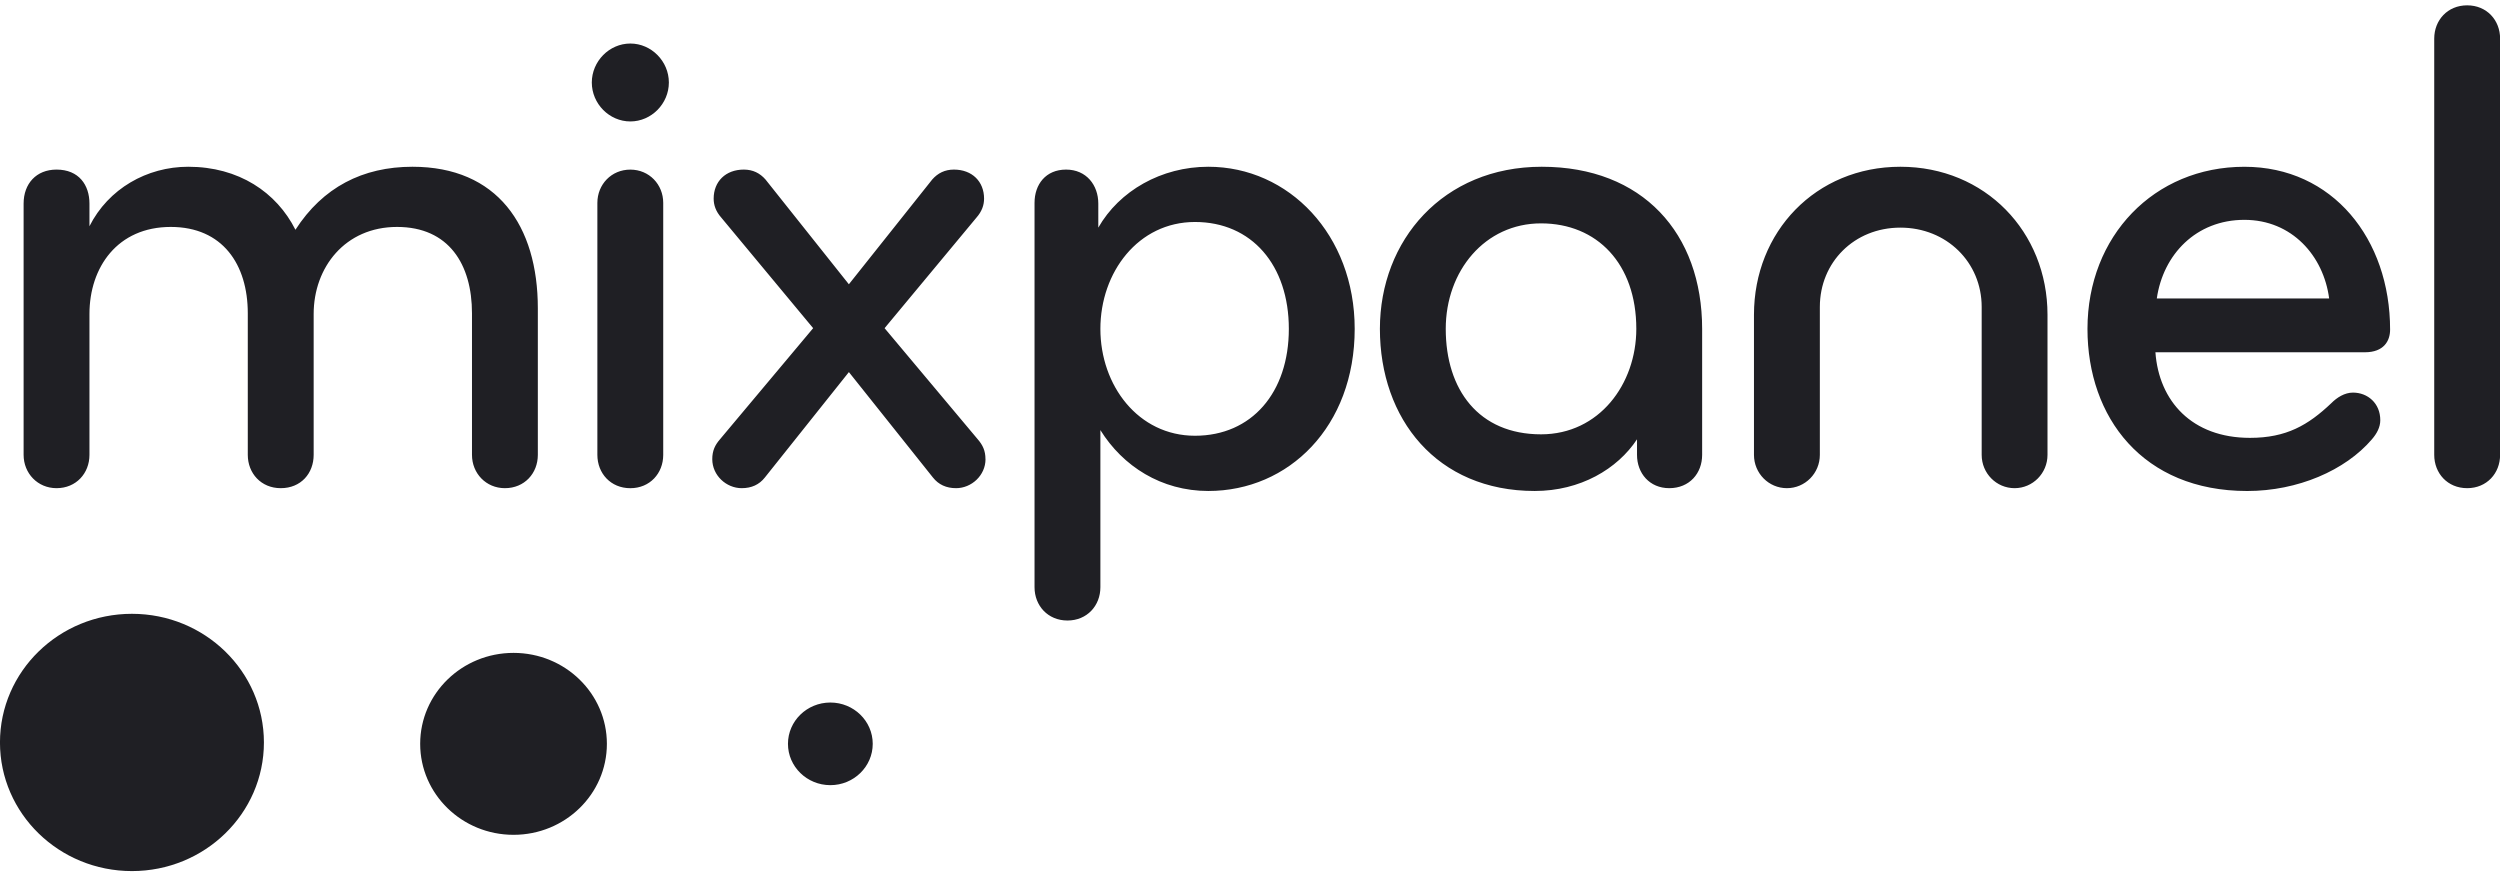
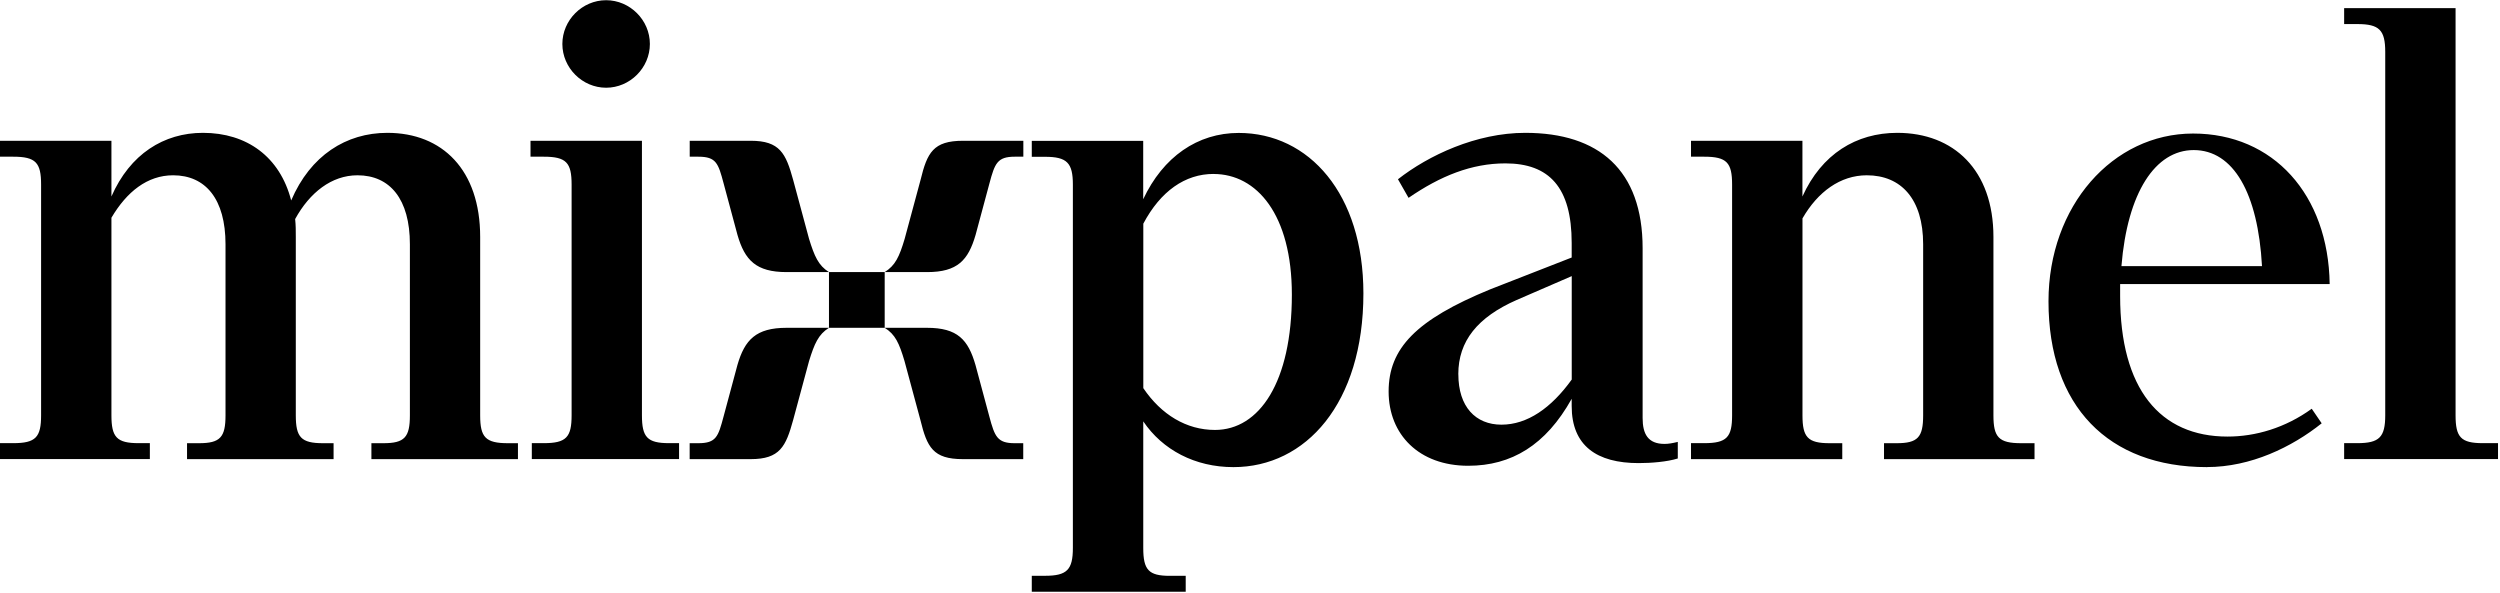
- <svg xmlns="http://www.w3.org/2000/svg" fill="none" height="34" viewBox="0 0 97 34" width="97">
-   <clipPath id="a">
-     <path d="m0 .197h97v33.606h-97z" />
-   </clipPath>
-   <g clip-path="url(#a)">
-     <path clip-rule="evenodd" d="m95.726 18.941c-.761 0-1.278-.577-1.278-1.292v-16.15c0-.715.516-1.292 1.278-1.292s1.278.577 1.278 1.292v16.15c0 .714-.516 1.292-1.278 1.292zm-3.969-5.274h-8.127c.136 1.895 1.414 3.322 3.669 3.322 1.414 0 2.257-.494 3.154-1.344.218-.22.516-.412.842-.412.571 0 1.06.412 1.06 1.071 0 .274-.136.522-.326.742-1.033 1.209-2.881 2.005-4.838 2.005-4.051 0-6.197-2.857-6.197-6.29 0-3.598 2.582-6.29 6.088-6.29 3.425 0 5.654 2.802 5.654 6.319 0 .438-.244.878-.978.878zm-4.675-5.137c-1.876 0-3.153 1.347-3.398 3.05h6.687c-.217-1.649-1.44-3.05-3.289-3.05zm-8.916 10.411c-.707 0-1.277-.577-1.277-1.292v-5.741c0-1.73-1.36-3.076-3.154-3.076-1.793 0-3.125 1.347-3.125 3.076v5.741c0 .714-.571 1.292-1.278 1.292s-1.278-.577-1.278-1.292v-5.438c0-3.214 2.392-5.741 5.681-5.741 3.29 0 5.708 2.527 5.708 5.741v5.438c0 .714-.571 1.292-1.278 1.292zm-13.4 0c-.761 0-1.25-.577-1.25-1.292v-.604c-.761 1.154-2.202 2.005-3.969 2.005-3.805 0-6.007-2.801-6.007-6.29 0-3.434 2.446-6.29 6.279-6.29 3.914 0 6.224 2.582 6.224 6.29v4.889c0 .714-.489 1.292-1.277 1.292zm-4.974-10.274c-2.175 0-3.697 1.841-3.697 4.093 0 2.362 1.278 4.092 3.697 4.092 2.256 0 3.697-1.95 3.697-4.092 0-2.527-1.522-4.093-3.697-4.093zm-12.911 10.383c-1.822 0-3.316-.961-4.186-2.362v6.097c0 .714-.516 1.291-1.277 1.291-.761 0-1.278-.577-1.278-1.291v-14.914c0-.714.434-1.291 1.224-1.291.788 0 1.25.604 1.25 1.318v.934c.815-1.428 2.446-2.362 4.267-2.362 3.125 0 5.681 2.637 5.681 6.29 0 3.791-2.556 6.29-5.681 6.29zm-.516-10.437c-2.202 0-3.67 1.95-3.67 4.147s1.468 4.147 3.67 4.147c2.201 0 3.642-1.675 3.642-4.147 0-2.472-1.44-4.147-3.642-4.147zm-8.127 9.202c0 .631-.544 1.126-1.142 1.126-.38 0-.68-.138-.897-.412l-3.262-4.092-3.262 4.092c-.217.275-.516.412-.897.412-.598 0-1.142-.495-1.142-1.126 0-.331.109-.55.299-.77l3.615-4.312-3.561-4.286c-.218-.246-.299-.493-.299-.741 0-.66.462-1.126 1.169-1.126.353 0 .625.137.842.384l3.235 4.066 3.235-4.066c.218-.247.489-.384.842-.384.707 0 1.169.466 1.169 1.126 0 .247-.081.495-.299.741l-3.561 4.286 3.615 4.312c.19.22.299.439.299.77zm-13.781-13.103c-.816 0-1.495-.687-1.495-1.511 0-.823.679-1.512 1.495-1.512.815 0 1.495.688 1.495 1.512 0 .824-.68 1.511-1.495 1.511zm-4.532 27.679c-2 0-3.622-1.58-3.622-3.53 0-1.949 1.621-3.529 3.622-3.529s3.622 1.579 3.622 3.529c0 1.95-1.621 3.53-3.622 3.53zm-.335-13.45c-.734 0-1.277-.577-1.277-1.292v-5.494c0-1.895-.897-3.35-2.908-3.35-2.012 0-3.235 1.565-3.235 3.378v5.466c0 .714-.49 1.292-1.277 1.292-.762 0-1.279-.577-1.279-1.292v-5.494c0-1.895-.978-3.35-2.989-3.35-2.066 0-3.154 1.565-3.154 3.378v5.466c0 .714-.516 1.292-1.277 1.292-.734 0-1.278-.577-1.278-1.292v-9.751c0-.769.49-1.318 1.278-1.318.87 0 1.277.604 1.277 1.318v.88c.734-1.456 2.229-2.308 3.833-2.308 1.958 0 3.425.989 4.159 2.445 1.06-1.647 2.61-2.445 4.54-2.445 3.289 0 4.865 2.281 4.865 5.493v5.686c0 .714-.516 1.292-1.278 1.292zm-14.471 4.875c2.828 0 5.121 2.235 5.121 4.992 0 2.756-2.293 4.99-5.121 4.99-2.828 0-5.12-2.234-5.12-4.99 0-2.757 2.292-4.992 5.12-4.992zm18.059-15.944c0-.714.543-1.291 1.278-1.291.734 0 1.277.577 1.277 1.291v9.778c0 .714-.516 1.292-1.277 1.292-.761 0-1.278-.577-1.278-1.292zm9.04 19.386c.907 0 1.644.718 1.644 1.603 0 .884-.737 1.603-1.644 1.603-.908 0-1.645-.719-1.645-1.603 0-.885.737-1.603 1.645-1.603z" fill="#1f1f24" fill-rule="evenodd" />
-   </g>
+ <svg xmlns="http://www.w3.org/2000/svg" width="798" height="189" fill="none">
+   <path fill="#000" d="M0 146.539h47.835v-5.084h-3.592c-6.992 0-8.675-1.908-8.675-8.883v-63.07C40.443 61.244 47 55.952 55.26 55.952c10.375 0 16.725 7.617 16.725 22.017v54.619c0 6.991-1.7 8.883-8.467 8.883h-3.816v5.084h46.776v-5.084h-3.383c-6.992 0-8.676-1.908-8.676-8.883v-56.96c0-1.908 0-3.816-.208-5.709 4.65-8.467 11.642-13.967 19.9-13.967 10.376 0 16.726 7.617 16.726 22.017v54.619c0 6.991-1.7 8.883-8.467 8.883h-3.817v5.084h46.777v-5.084h-3.175c-7.2 0-8.884-1.908-8.884-8.883v-56.96c0-21.376-12.059-33.226-29.634-33.226-13.118 0-24.551 7.2-30.693 21.584-3.592-13.967-14.176-21.584-28.16-21.584-12.491 0-23.283 6.767-29.216 20.317V44.935H0v5.084h4.233c7.2 0 8.884 1.908 8.884 8.884v73.669c0 6.991-1.7 8.883-8.884 8.883H0v5.084ZM193.473 28.002c7.617 0 13.967-6.35 13.967-13.968 0-7.617-6.35-13.967-13.967-13.967-7.617 0-13.967 6.35-13.967 13.967 0 7.617 6.35 13.968 13.967 13.968Zm-23.701 118.537h46.985v-5.084h-3.175c-6.992 0-8.676-1.908-8.676-8.883V44.935h-35.567v5.084h4.233c7.2 0 8.884 1.908 8.884 8.884v73.669c0 6.991-1.7 8.883-8.884 8.883h-3.816v5.084h.016Zm81.286-59.686h13.55c-3.384-2.116-4.65-5.083-6.35-10.583l-5.084-18.843c-2.325-8.466-4.233-12.492-13.55-12.492h-19.467v5.084h2.758c5.708 0 6.35 2.117 8.05 8.467l4.442 16.517c2.325 8.05 5.933 11.85 15.667 11.85h-.016Zm31.334 0h13.55c9.734 0 13.117-3.816 15.459-11.85l4.442-16.517c1.699-6.35 2.533-8.467 8.05-8.467h2.758v-5.084h-19.259c-9.526 0-11.434 3.817-13.551 12.492l-5.083 18.843c-1.7 5.708-2.983 8.467-6.366 10.583Zm-17.784 17.784h17.784V86.853h-17.784v17.784Zm-44.451 41.918h19.467c9.317 0 11.225-4.025 13.55-12.492l5.084-18.842c1.7-5.501 2.966-8.467 6.35-10.584h-13.55c-9.734 0-13.342 3.817-15.667 11.851l-4.442 16.517c-1.7 6.35-2.326 8.466-8.05 8.466h-2.758v5.084h.016Zm87.203 0h19.259v-5.084h-2.758c-5.501 0-6.351-2.116-8.05-8.466l-4.442-16.517c-2.326-8.05-5.709-11.851-15.459-11.851h-13.518c3.383 2.117 4.618 4.875 6.318 10.584l5.083 18.842c2.117 8.675 4.025 12.492 13.551 12.492h.016Zm22.017 42.335h49.102v-5.084h-5.084c-6.767 0-8.467-1.908-8.467-8.884v-40.426c6.142 9.108 16.517 14.609 28.785 14.609 23.075 0 41.485-20.318 41.485-55.452 0-31.752-17.351-51.22-39.801-51.22-13.118 0-24.134 7.618-30.485 21.168V44.968h-35.567v5.083h4.233c6.992 0 8.884 1.908 8.884 8.884v115.971c0 6.992-1.908 8.884-8.884 8.884h-4.233v5.084l.032.016Zm58.002-133.355c13.758 0 24.984 12.91 24.984 38.518 0 27.935-10.376 43.185-24.551 43.185-9.109 0-17.143-4.875-22.868-13.342V71.395c5.501-10.375 13.342-15.876 22.435-15.876v.016Zm81.286 93.137c13.758 0 24.759-6.559 33.017-21.376v2.325c0 12.7 8.05 18.201 21.376 18.201 4.025 0 9.109-.417 12.492-1.476v-5.291c-1.7.416-2.967.641-4.233.641-5.292 0-6.992-3.175-6.992-8.259v-54.2c0-24.985-13.967-36.835-37.46-36.835-15.667 0-30.901 7.2-40.635 14.817l3.384 5.933c10.167-6.991 20.109-11 30.901-11 13.967 0 21.167 7.617 21.167 25.4v4.65L475.64 92.37c-23.701 9.733-32.392 18.842-32.392 32.601 0 13.758 9.733 23.701 25.4 23.701h.017Zm-3.176-29.218c0-10.583 6.142-18.201 18.634-23.7l17.575-7.618v33.018c-6.558 9.108-14.175 14.4-22.434 14.4-8.258 0-13.759-5.709-13.759-16.084l-.016-.016Zm74.295 27.101h48.268v-5.084h-4.025c-6.992 0-8.676-1.908-8.676-8.883V69.711c4.875-8.467 12.059-13.759 20.526-13.759 11.001 0 17.992 7.617 17.992 22.017v54.619c0 6.991-1.699 8.883-8.467 8.883h-4.025v5.084h48.044v-5.084h-4.234c-7.2 0-8.883-1.908-8.883-8.883v-56.96c0-21.376-12.701-33.226-30.693-33.226-13.117 0-24.134 6.767-30.276 20.317V44.935h-35.567v5.084h4.233c7.2 0 8.884 1.908 8.884 8.884v73.669c0 6.991-1.7 8.883-8.884 8.883h-4.233v5.084l.016.016Zm164.672 2.534c13.967 0 27.101-6.351 36.626-13.968l-3.175-4.65c-8.467 6.142-17.992 8.884-26.876 8.884-21.585 0-34.285-15.234-34.285-44.869V90.67h66.886c-.417-28.576-17.993-48.044-43.602-48.044-25.609 0-46.151 23.076-46.151 53.56 0 33.451 19.051 52.919 50.593 52.919l-.016-.016Zm-4.233-101.187c12.7 0 20.525 13.759 21.808 37.043h-44.868c1.908-23.493 10.792-37.043 23.076-37.043h-.016Zm48.043 98.637h49.102v-5.084h-4.875c-6.992 0-8.675-1.908-8.675-8.883V2.601H748.25v5.083h4.233c6.992 0 8.884 1.908 8.884 8.884v116.004c0 6.991-1.908 8.883-8.884 8.883h-4.233v5.084h.016Z" />
</svg>
